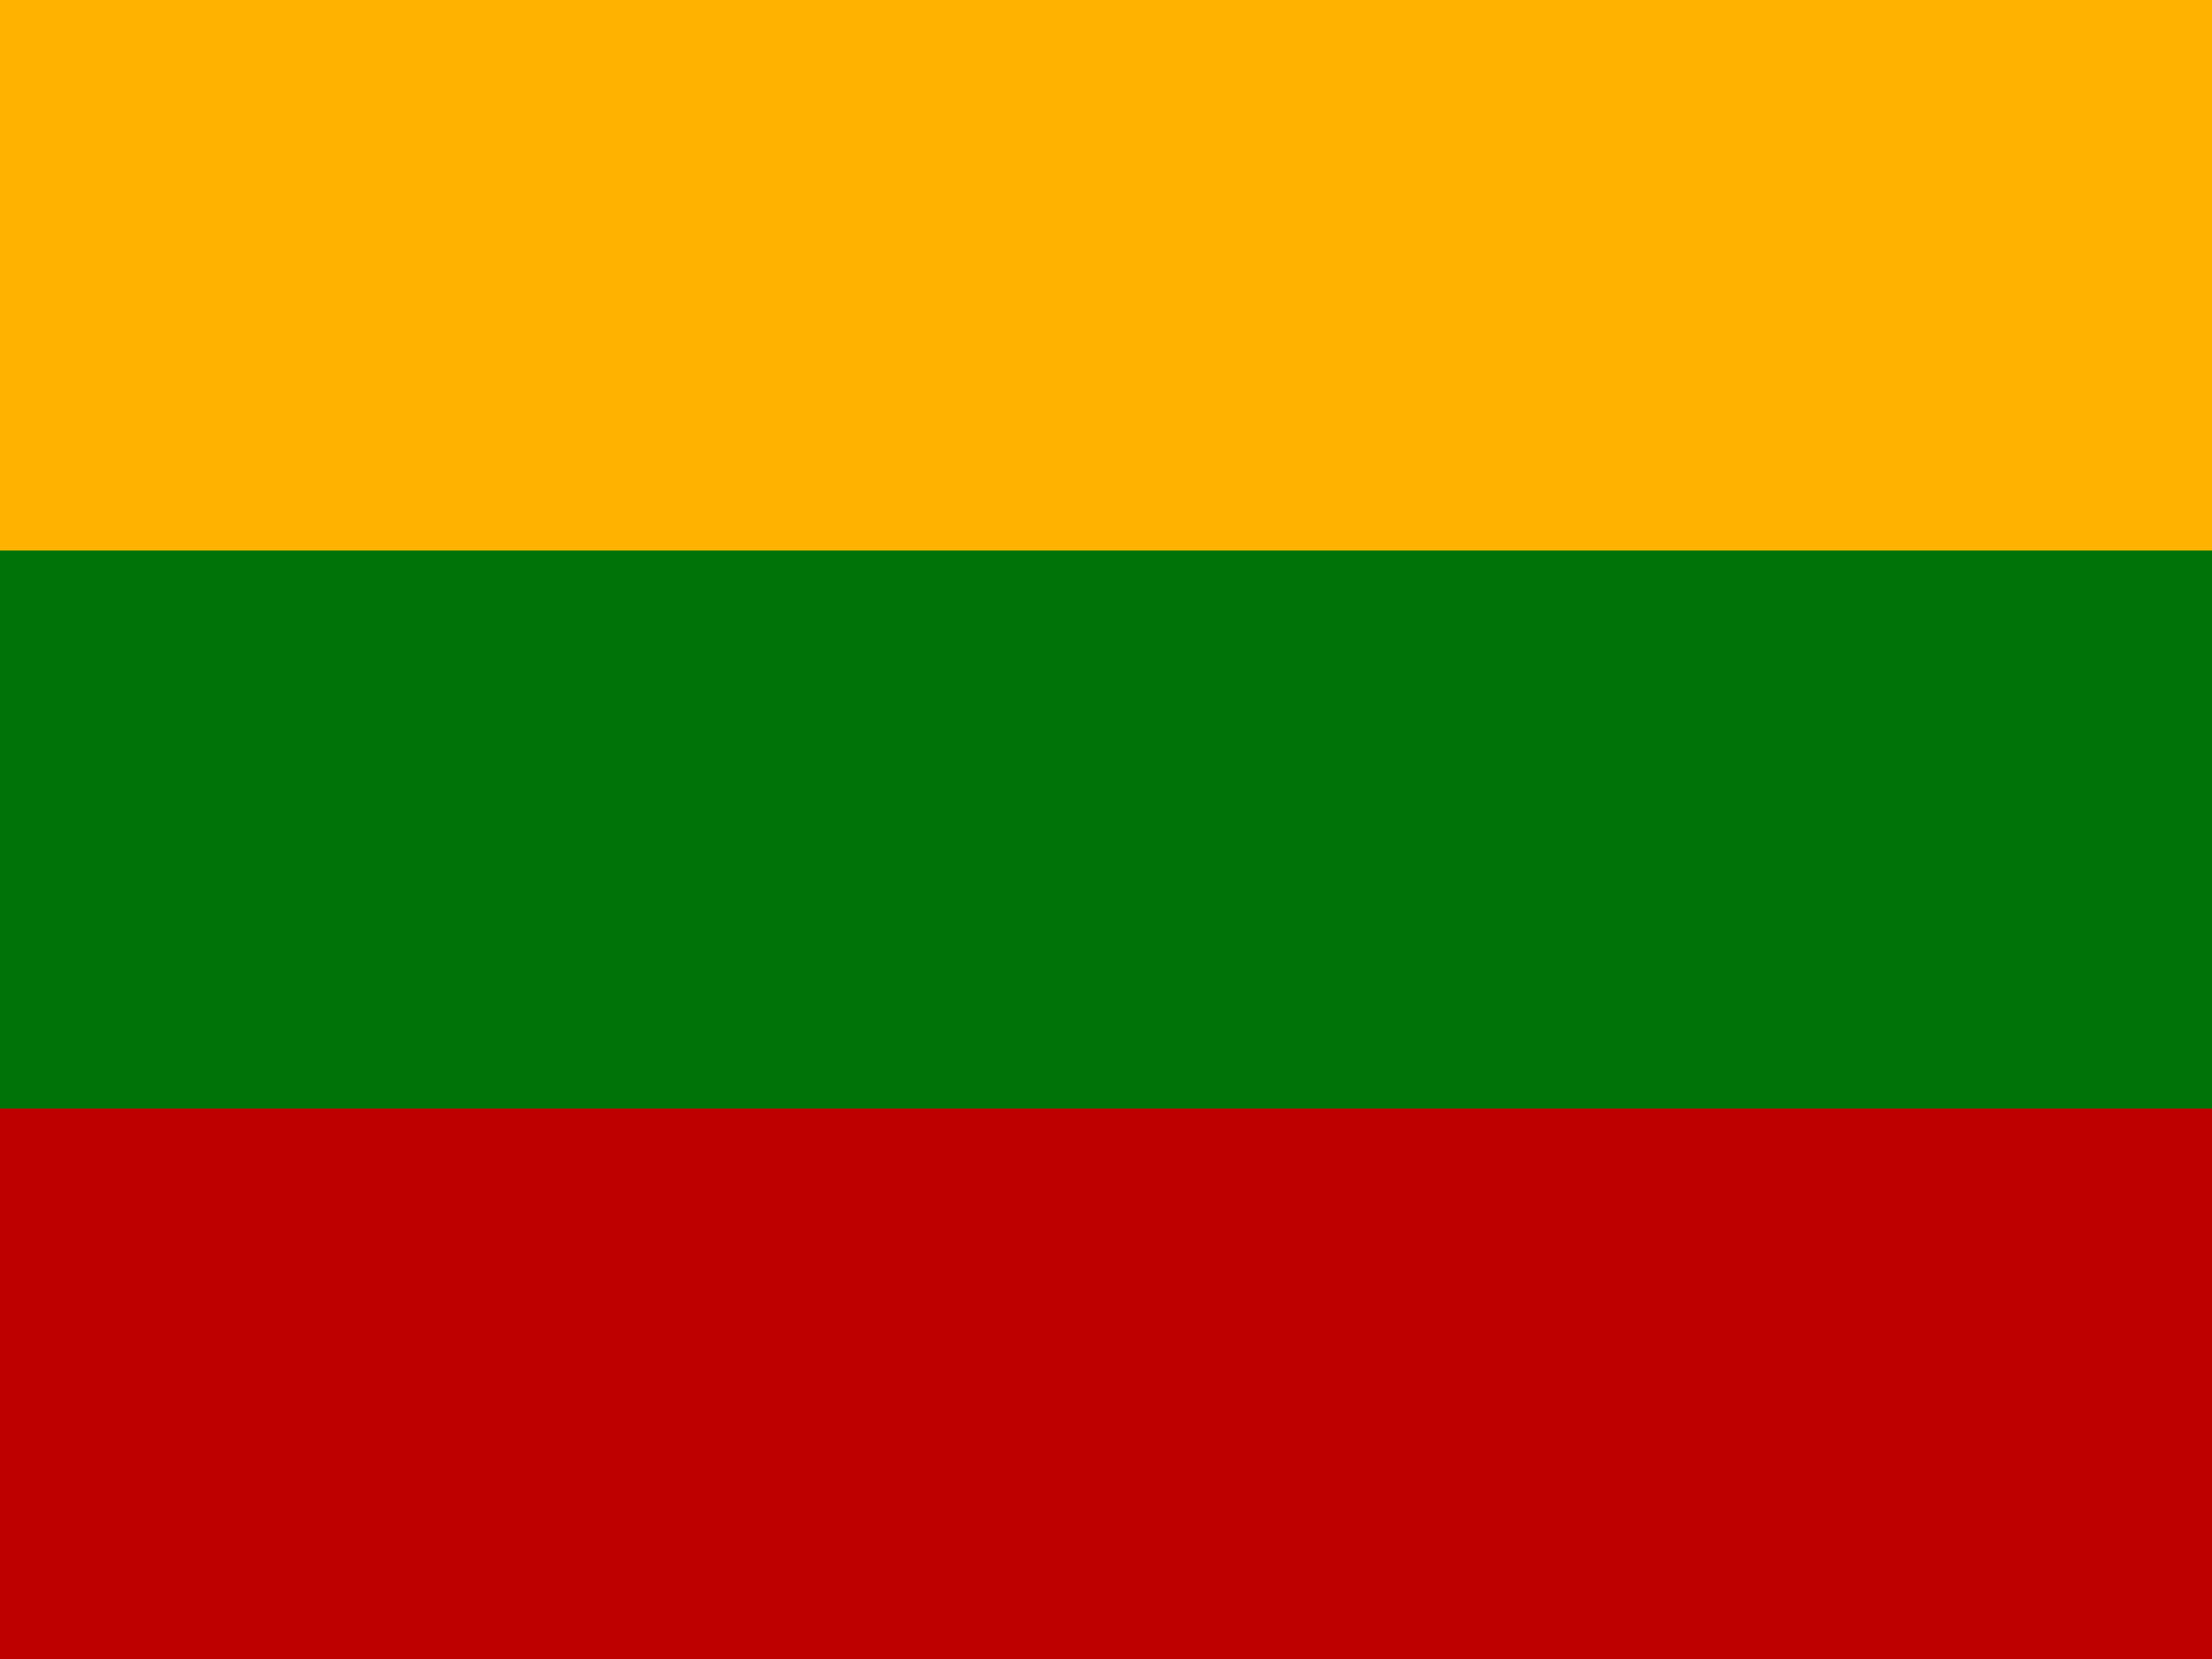
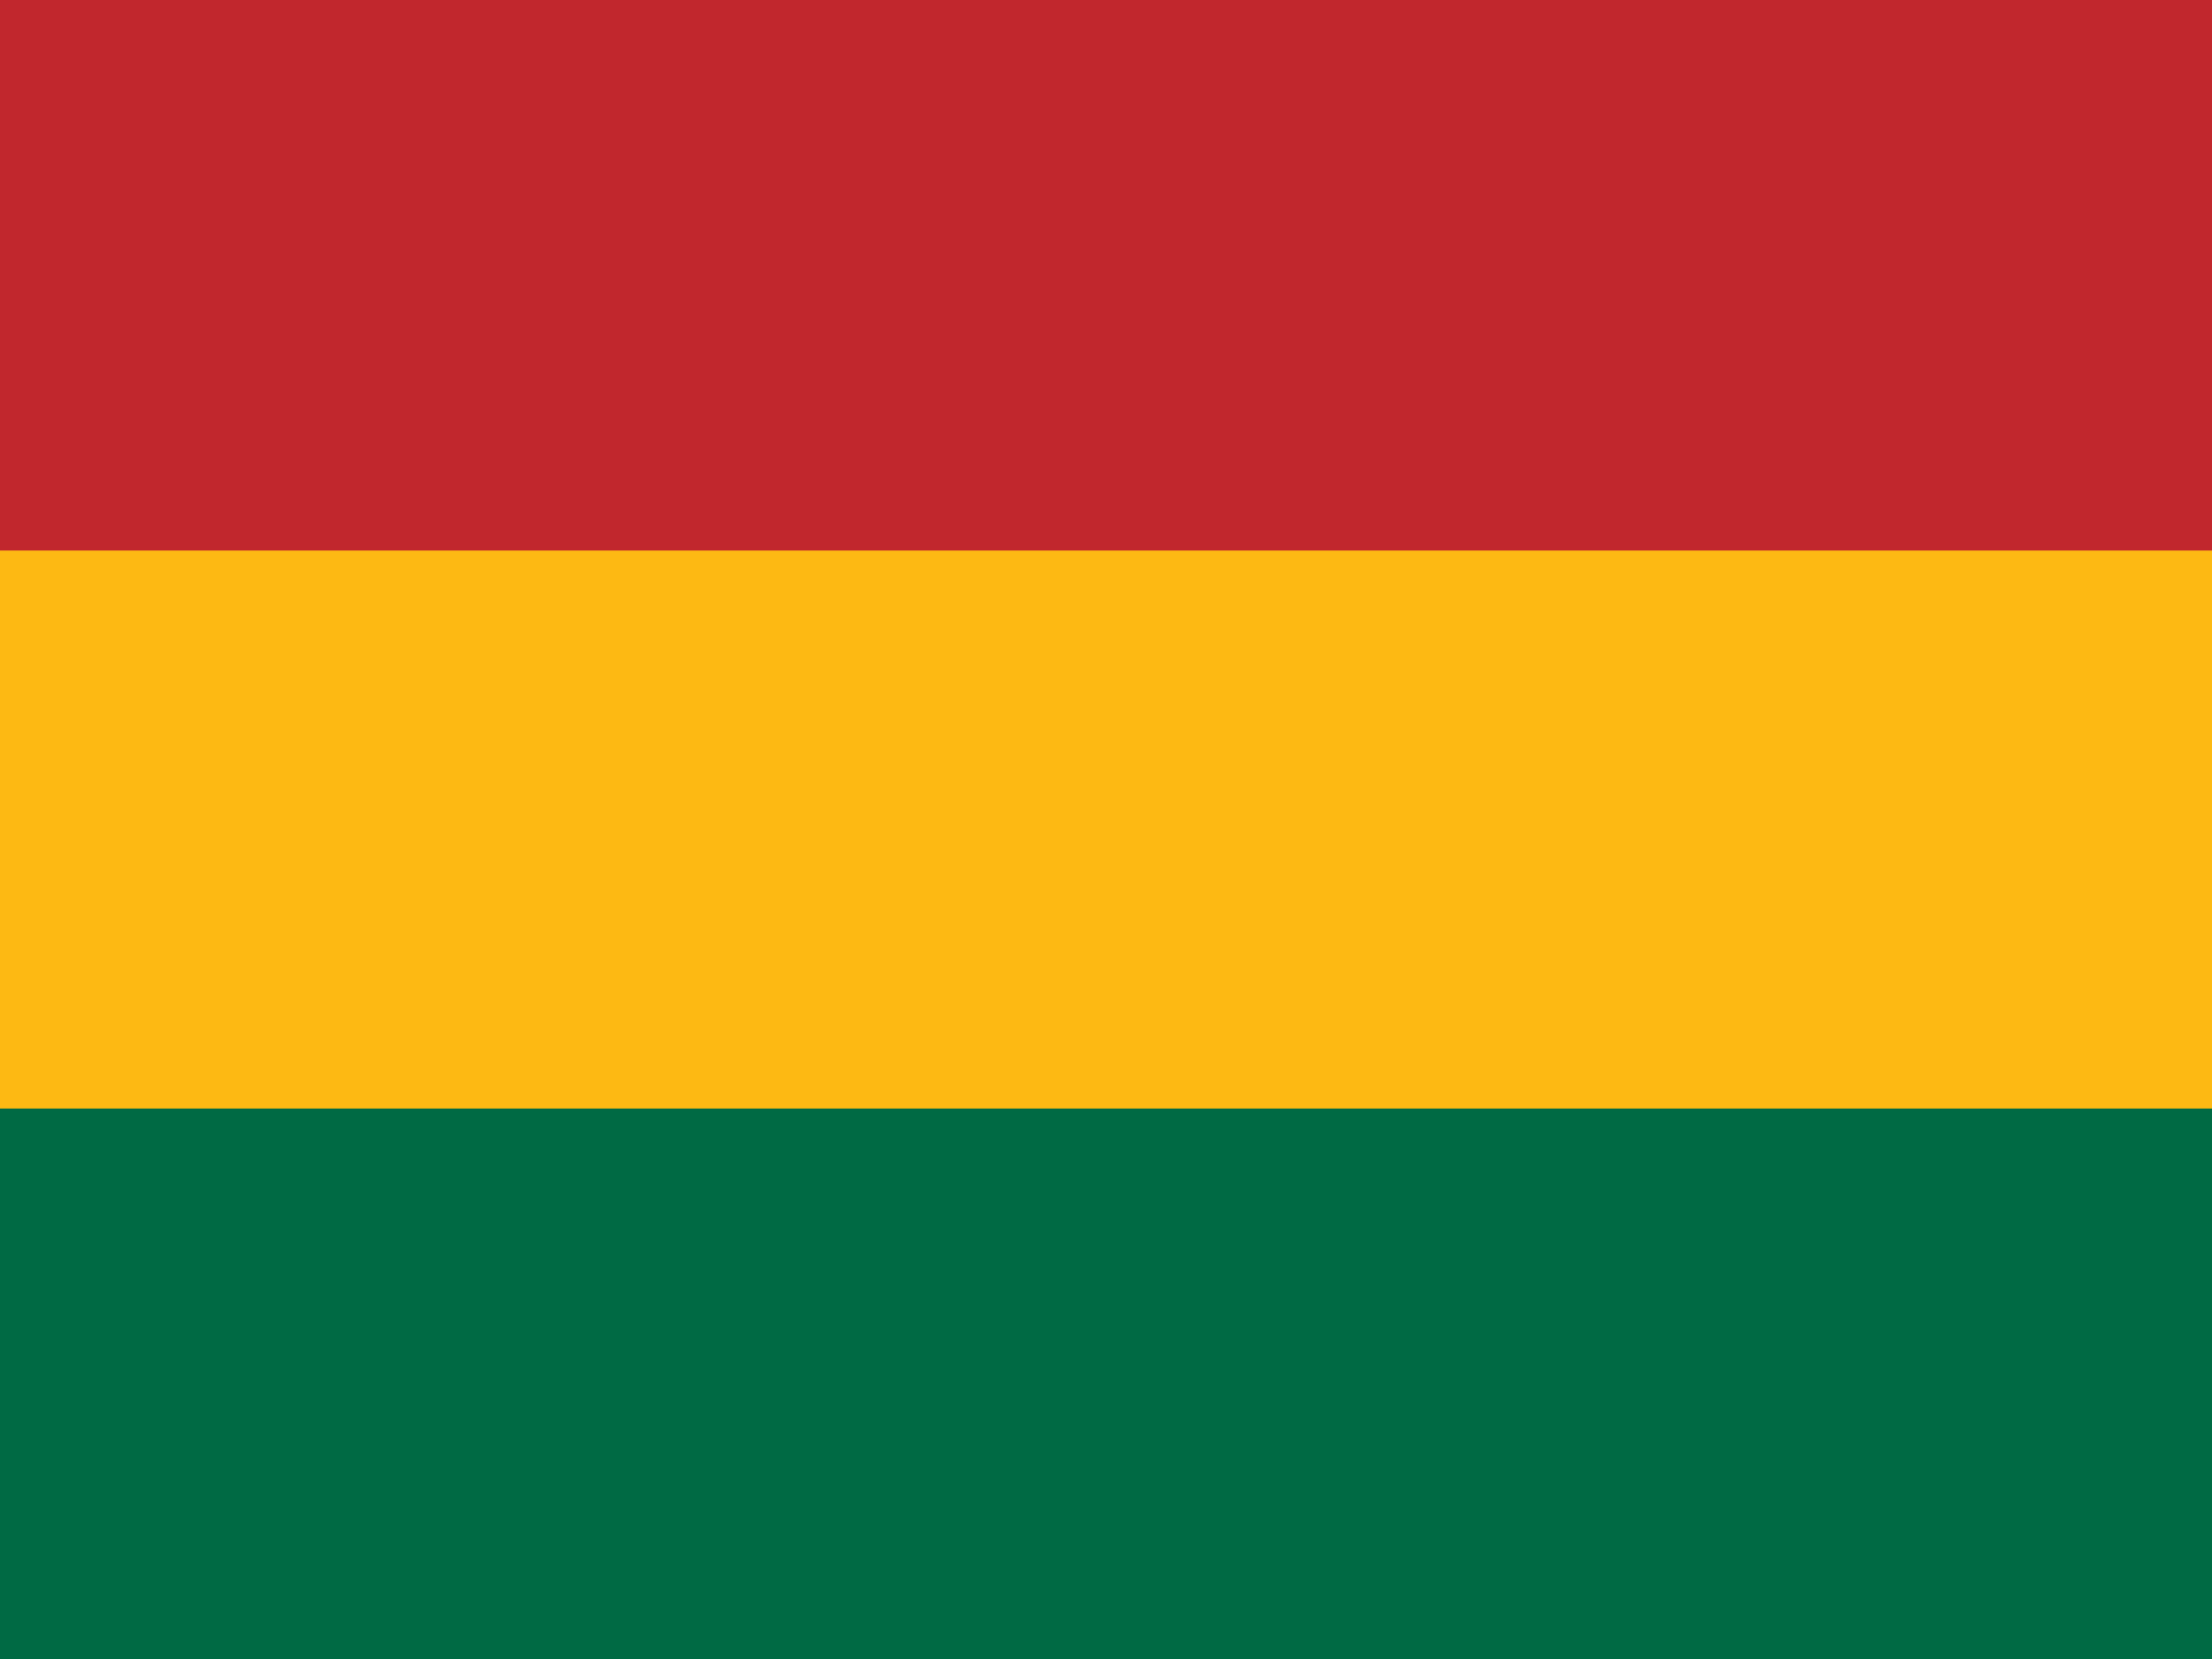
<svg xmlns="http://www.w3.org/2000/svg" id="flag-icon-css-lt" width="640" height="480">
  <g fill-rule="evenodd" stroke-width="1pt" transform="scale(.64143 .96773)">
-     <rect width="1063" height="708.7" fill="#007308" rx="0" ry="0" transform="scale(.93865 .69686)" />
-     <rect width="1063" height="236.2" y="475.6" fill="#bf0000" rx="0" ry="0" transform="scale(.93865 .69686)" />
-     <path fill="#ffb300" d="M0 0h997.8v164.6H0z" />
+     <rect width="1063" height="708.7" fill="#fdb913" rx="0" ry="0" transform="scale(.93865 .69686)" />
+     <rect width="1063" height="236.2" y="475.6" fill="#006a44" rx="0" ry="0" transform="scale(.93865 .69686)" />
+     <path fill="#c1272d" d="M0 0h997.8v164.6H0z" />
  </g>
</svg>
